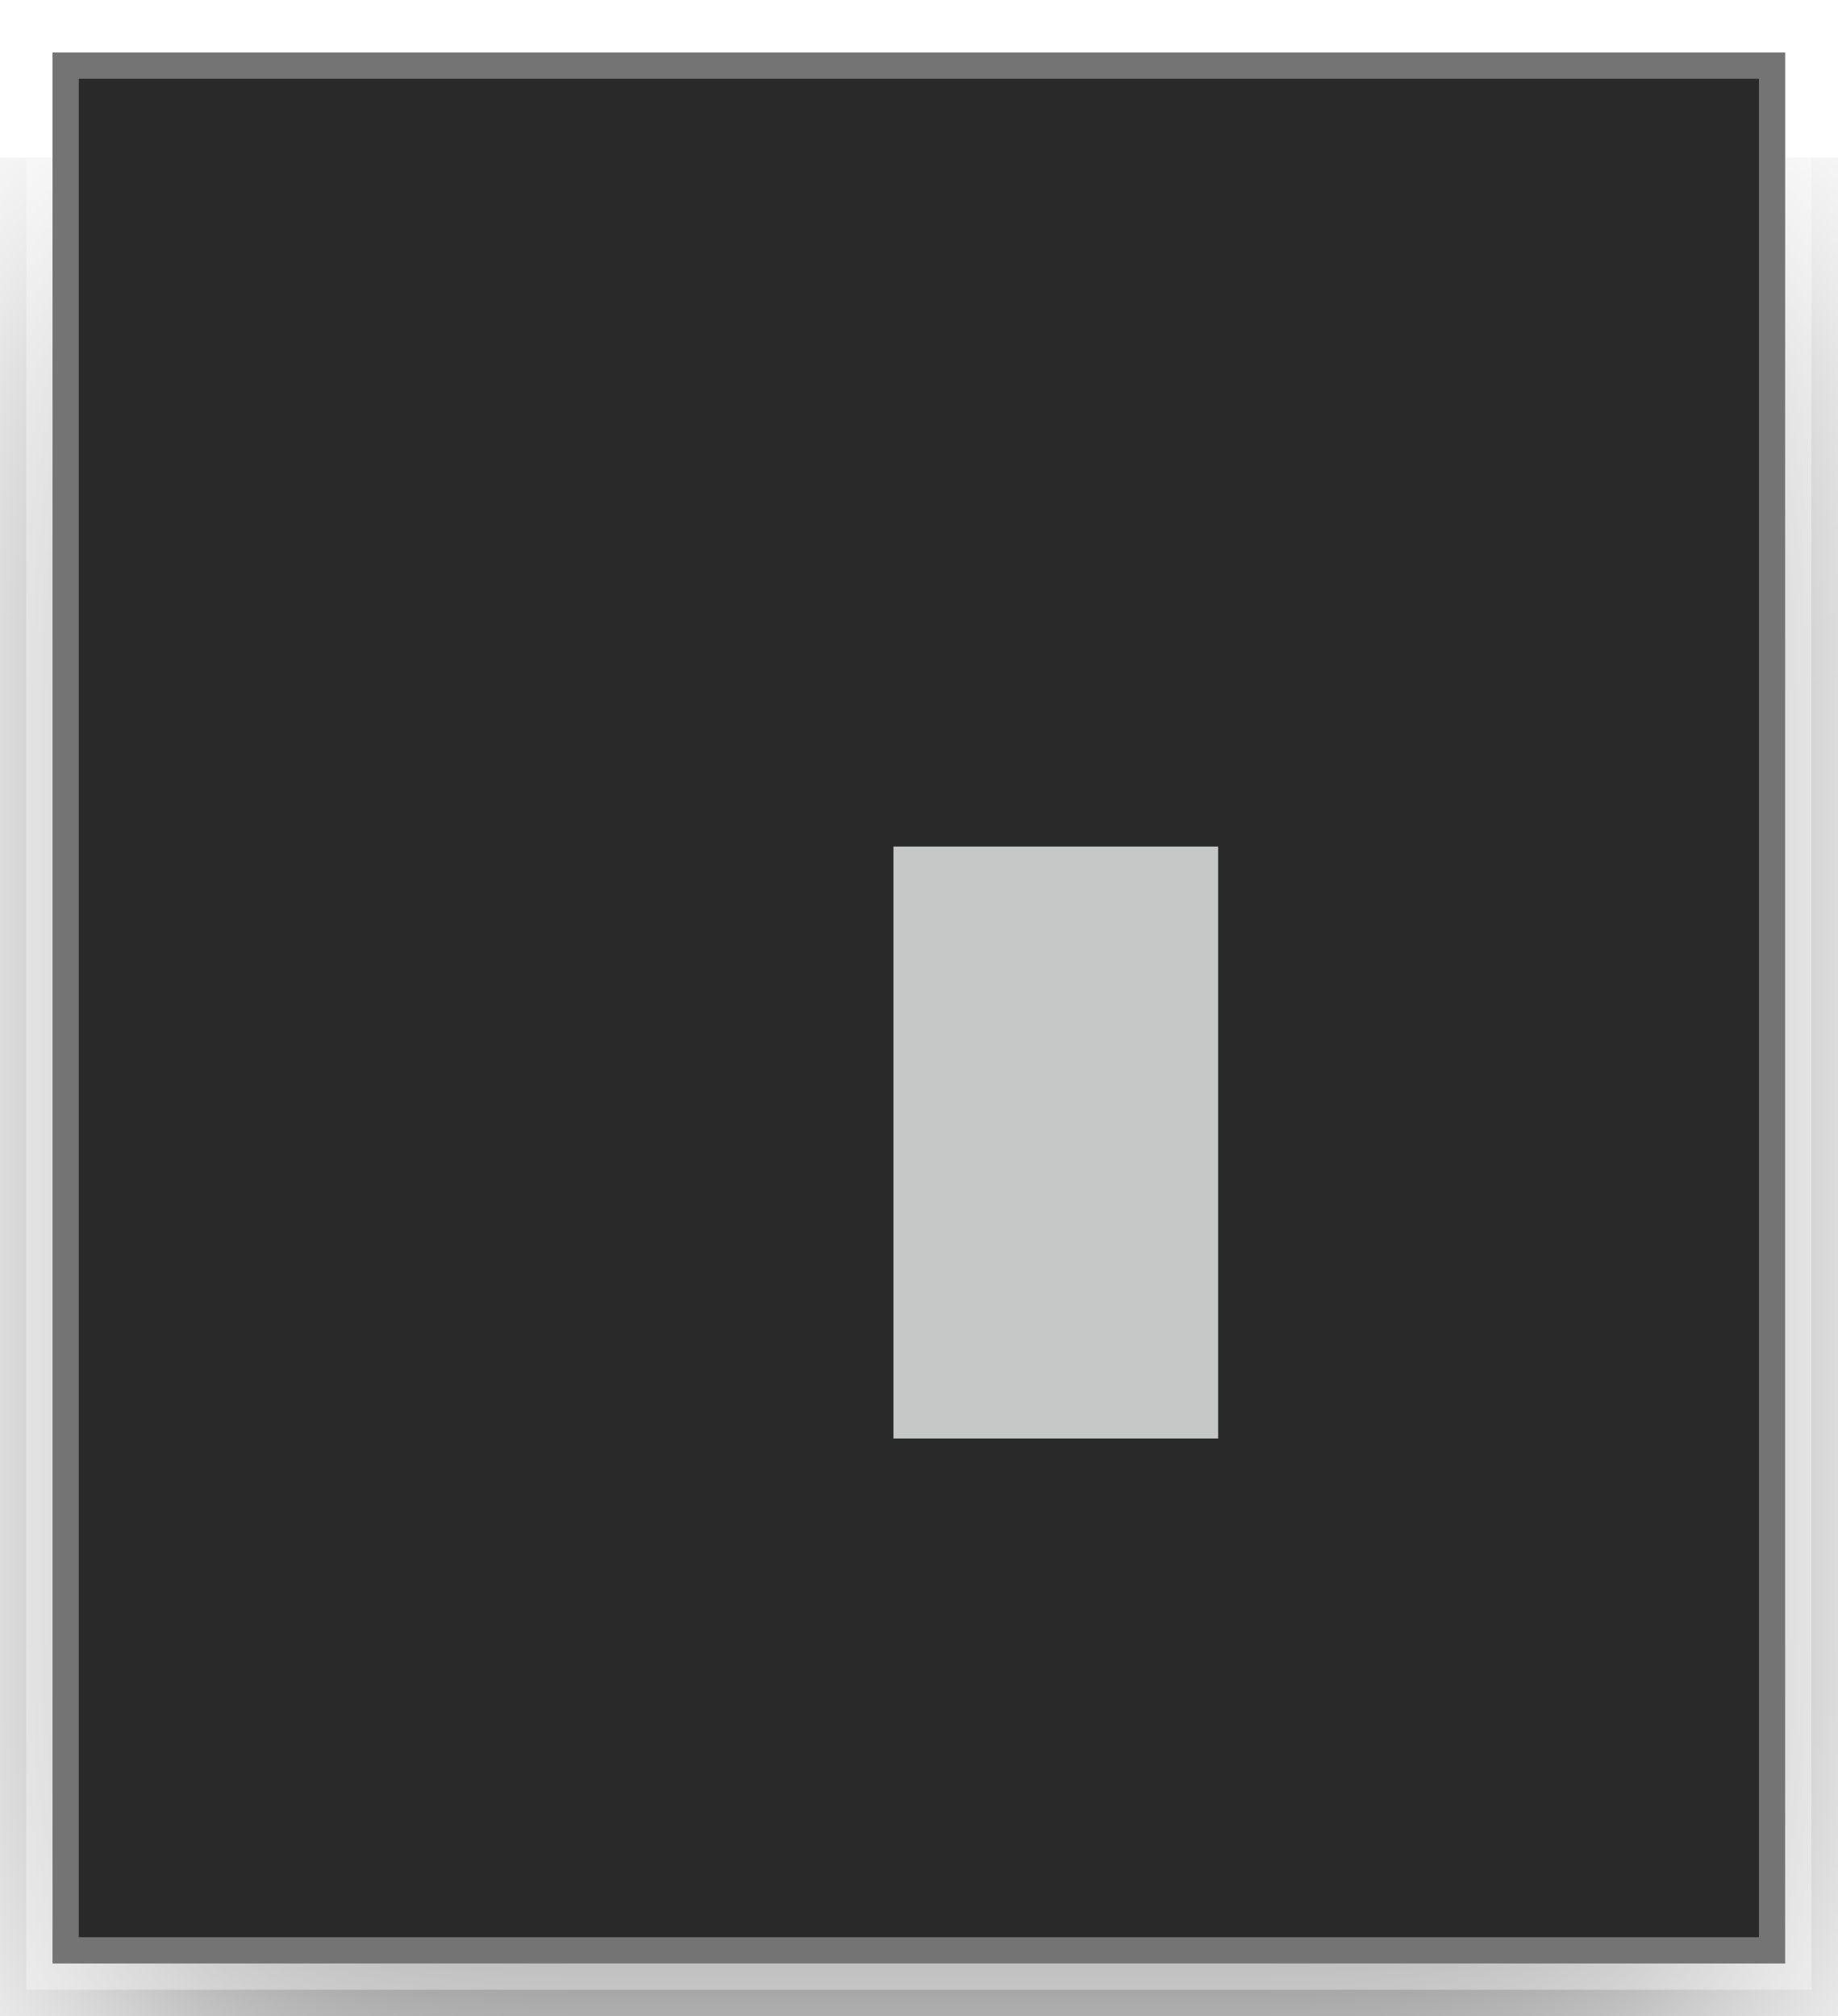
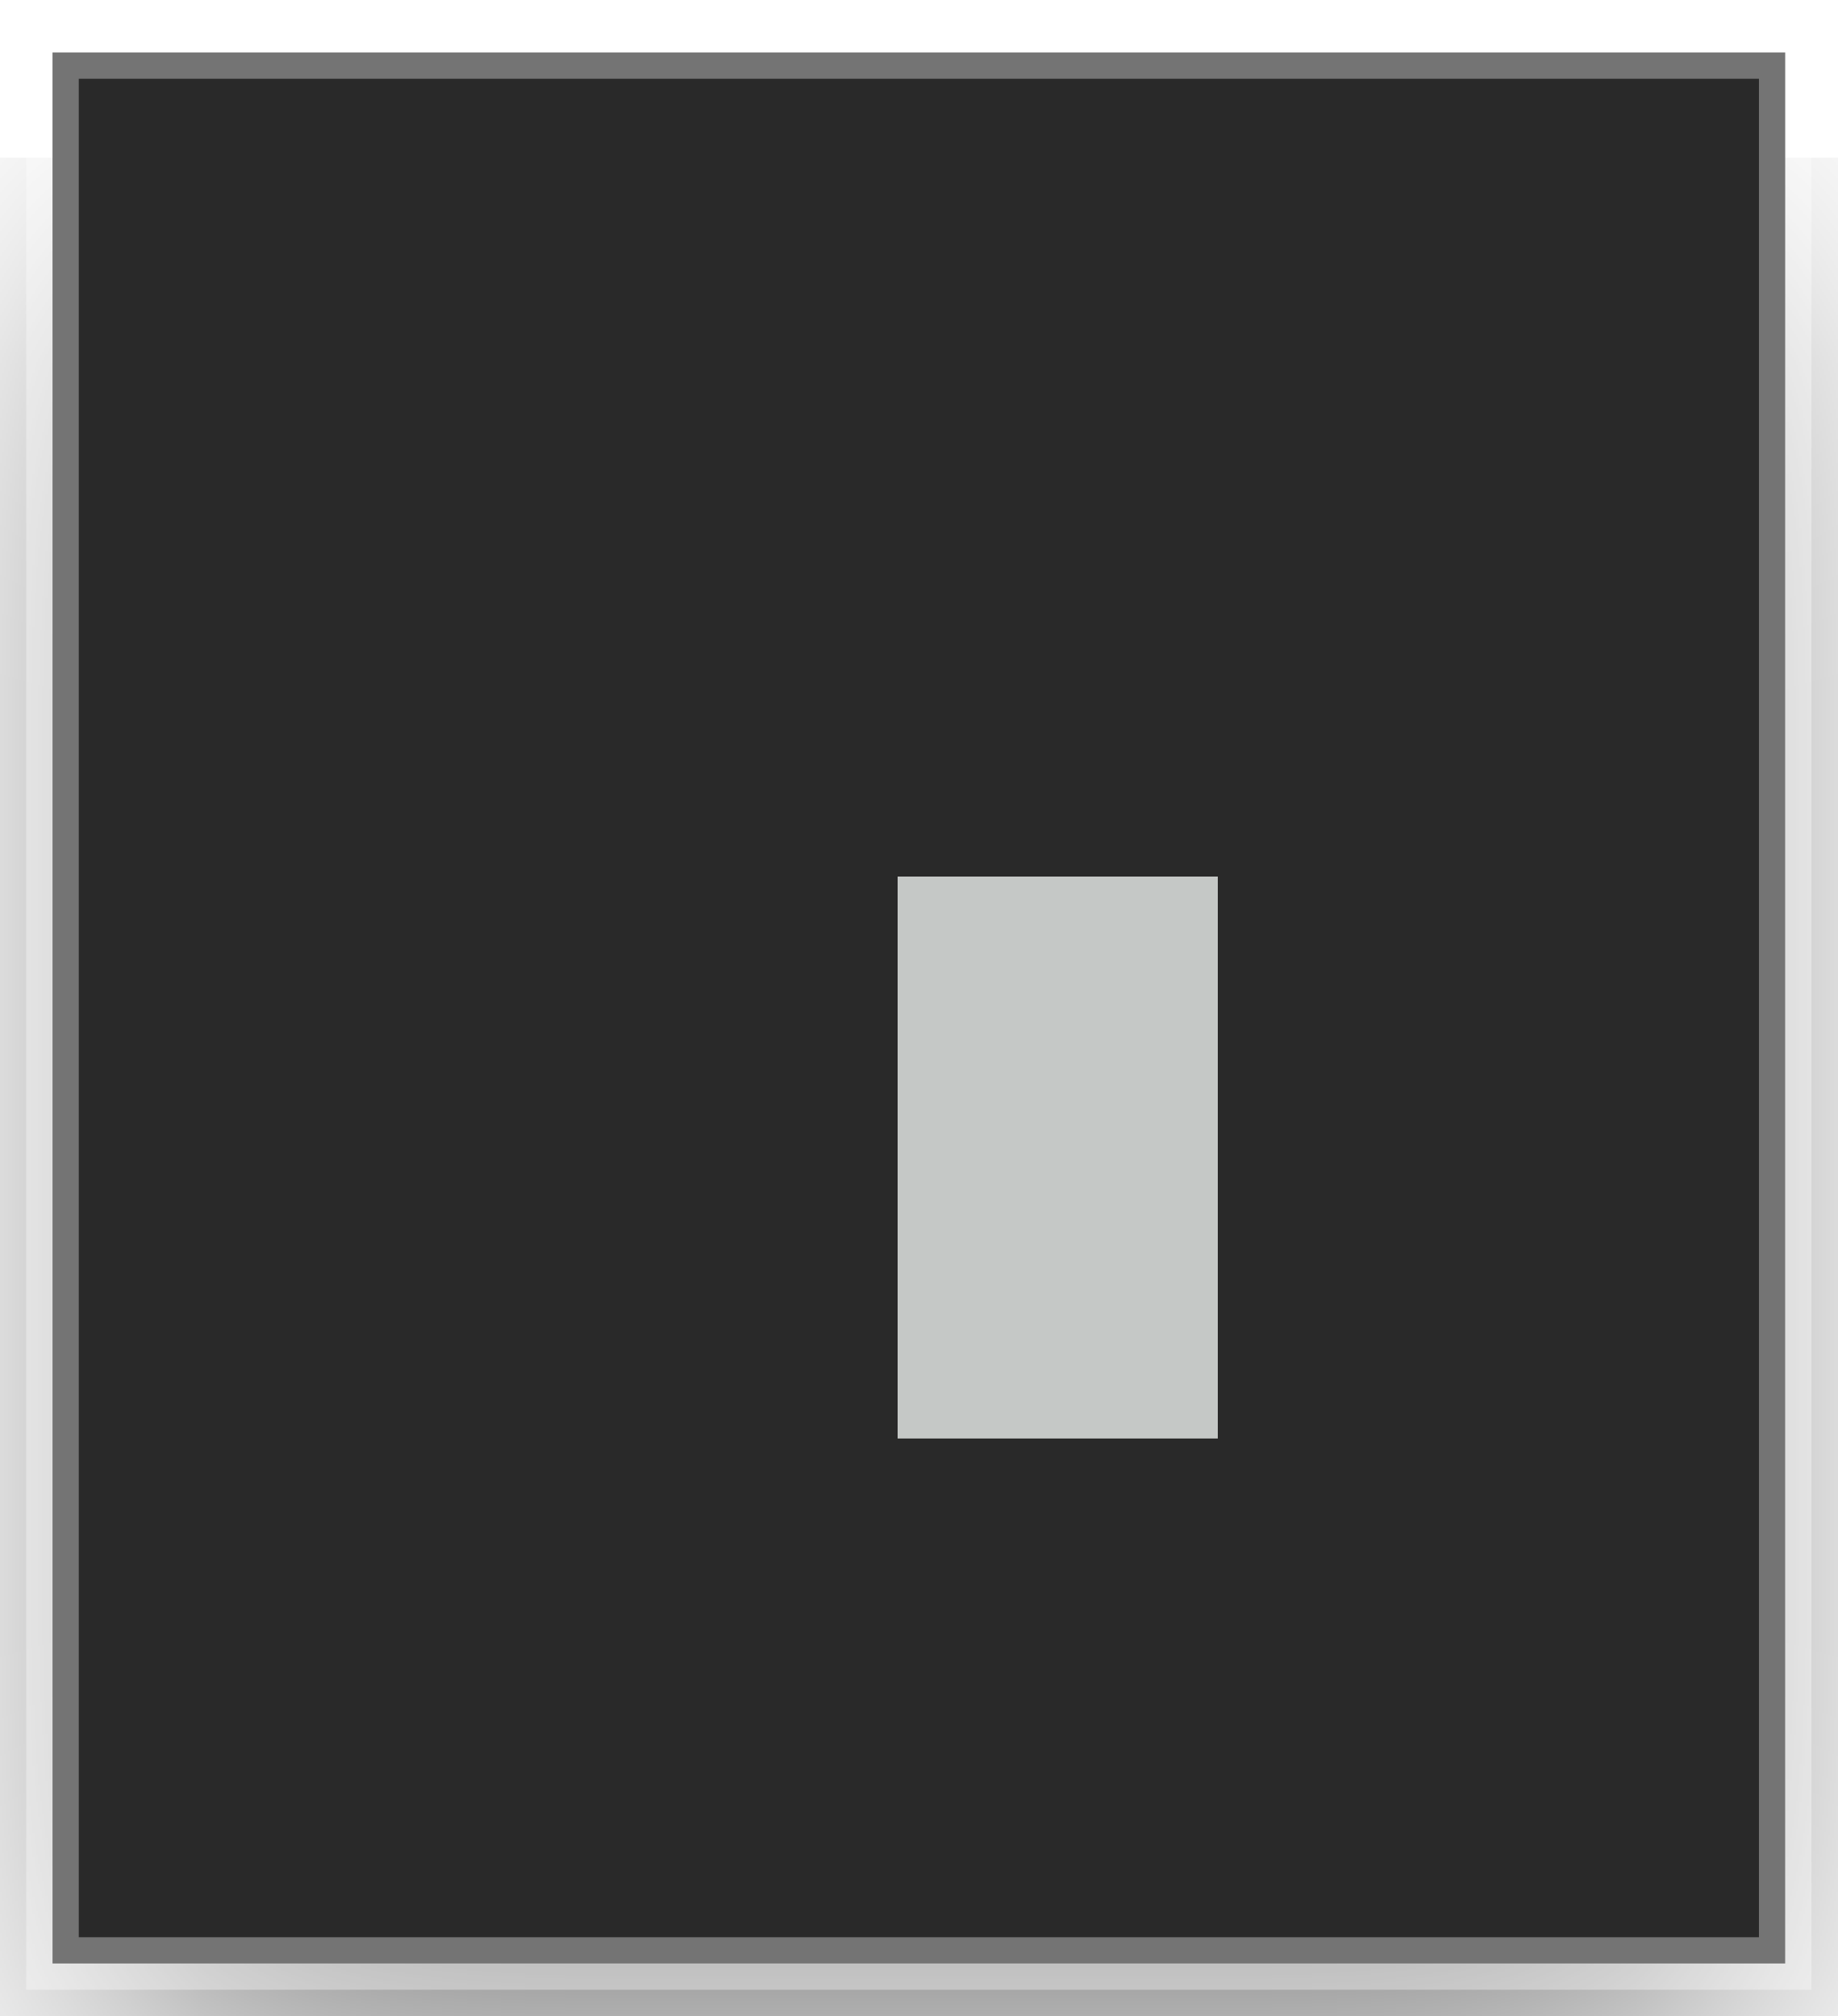
<svg xmlns="http://www.w3.org/2000/svg" viewBox="0 0 35 38.4">
  <style>
    .spinner-box-bounce-matrix {
        font-family: 'Fira Code', 'Cascadia Code', Menlo, Consolas, monospace;
        font-size: 20px;
        line-height: 24.4px;
        font-variant-east-asian: full-width;
    }
    .spinner-box-bounce-title {
        font-size: 18px;
        font-weight: bold;
        font-family: 'Fira Code', 'Cascadia Code', Menlo, Consolas, monospace;
    }
    .spinner-box-bounce-r1 { fill: #c5c8c6 }
    @media (prefers-reduced-motion: no-preference) {
    @keyframes spinner-box-bounce-f0 { 0% { visibility: visible; opacity: 1; } 25% { visibility: hidden; opacity: 0; } }
    .spinner-box-bounce-f0 { animation: spinner-box-bounce-f0 0.48s step-end infinite; }
    @keyframes spinner-box-bounce-f1 { 0% { visibility: hidden; opacity: 0; } 25% { visibility: visible; opacity: 1; } 50% { visibility: hidden; opacity: 0; } }
    .spinner-box-bounce-f1 { animation: spinner-box-bounce-f1 0.48s step-end infinite; }
    @keyframes spinner-box-bounce-f2 { 0% { visibility: hidden; opacity: 0; } 50% { visibility: visible; opacity: 1; } 75% { visibility: hidden; opacity: 0; } }
    .spinner-box-bounce-f2 { animation: spinner-box-bounce-f2 0.48s step-end infinite; }
    @keyframes spinner-box-bounce-f3 { 0% { visibility: hidden; opacity: 0; } 75% { visibility: visible; opacity: 1; } 100% { visibility: hidden; opacity: 0; } }
    .spinner-box-bounce-f3 { animation: spinner-box-bounce-f3 0.48s step-end infinite; }
    }
</style>
  <defs>
    <clipPath id="spinner-box-bounce-clip">
      <rect x="11" y="3" width="12.2" height="24.4" />
    </clipPath>
    <filter id="spinner-box-bounce-shadow" x="-50%" y="-50%" width="200%" height="200%">
      <feGaussianBlur in="SourceAlpha" stdDeviation="6" />
      <feOffset dx="0" dy="3" result="cast" />
      <feFlood flood-color="rgba(0,0,0,0.5)" />
      <feComposite in2="cast" operator="in" result="shadow" />
      <feComposite in="shadow" in2="SourceAlpha" operator="out" />
    </filter>
  </defs>
  <rect filter="url(#spinner-box-bounce-shadow)" x="1" y="1" width="33" height="36.4" rx="0" />
  <rect fill="#292929" stroke="rgba(255,255,255,0.35)" stroke-width="1" x="1" y="1" width="33" height="36.4" rx="0" />
  <g clip-path="url(#spinner-box-bounce-clip)">
    <g transform="translate(11, 3)">
      <g class="spinner-box-bounce-f0" visibility="hidden" opacity="0">
        <g class="spinner-box-bounce-matrix" font-family="monospace" font-size="20" fill="#c5c8c6">
-           <text class="spinner-box-bounce-r1" x="0" textLength="12.2" y="20">▖</text>
+           <rect fill="#c5c8c6" x="0" y="13.7" width="6.1" height="12.4" shape-rendering="crispEdges" />
+           <text class="spinner-box-bounce-r1" x="0" textLength="12.2" y="20" fill-opacity="0">▖</text>
        </g>
      </g>
      <g class="spinner-box-bounce-f1" visibility="hidden" opacity="0">
        <g class="spinner-box-bounce-matrix" font-family="monospace" font-size="20" fill="#c5c8c6">
-           <text class="spinner-box-bounce-r1" x="0" textLength="12.2" y="20">▘</text>
+           <rect fill="#c5c8c6" x="0" y="1.5" width="6.1" height="12.2" shape-rendering="crispEdges" />
+           <text class="spinner-box-bounce-r1" x="0" textLength="12.2" y="20" fill-opacity="0">▘</text>
        </g>
      </g>
      <g class="spinner-box-bounce-f2" visibility="hidden" opacity="0">
        <g class="spinner-box-bounce-matrix" font-family="monospace" font-size="20" fill="#c5c8c6">
-           <text class="spinner-box-bounce-r1" x="0" textLength="12.2" y="20">▝</text>
+           <rect fill="#c5c8c6" x="6.1" y="1.5" width="6.1" height="12.2" shape-rendering="crispEdges" />
+           <text class="spinner-box-bounce-r1" x="0" textLength="12.2" y="20" fill-opacity="0">▝</text>
        </g>
      </g>
      <g class="spinner-box-bounce-f3">
        <g class="spinner-box-bounce-matrix" font-family="monospace" font-size="20" fill="#c5c8c6">
-           <text class="spinner-box-bounce-r1" x="0" textLength="12.2" y="20">▗</text>
+           <rect fill="#c5c8c6" x="6.1" y="13.7" width="6.1" height="12.4" shape-rendering="crispEdges" />
+           <text class="spinner-box-bounce-r1" x="0" textLength="12.2" y="20" fill-opacity="0">▗</text>
        </g>
      </g>
    </g>
  </g>
</svg>
